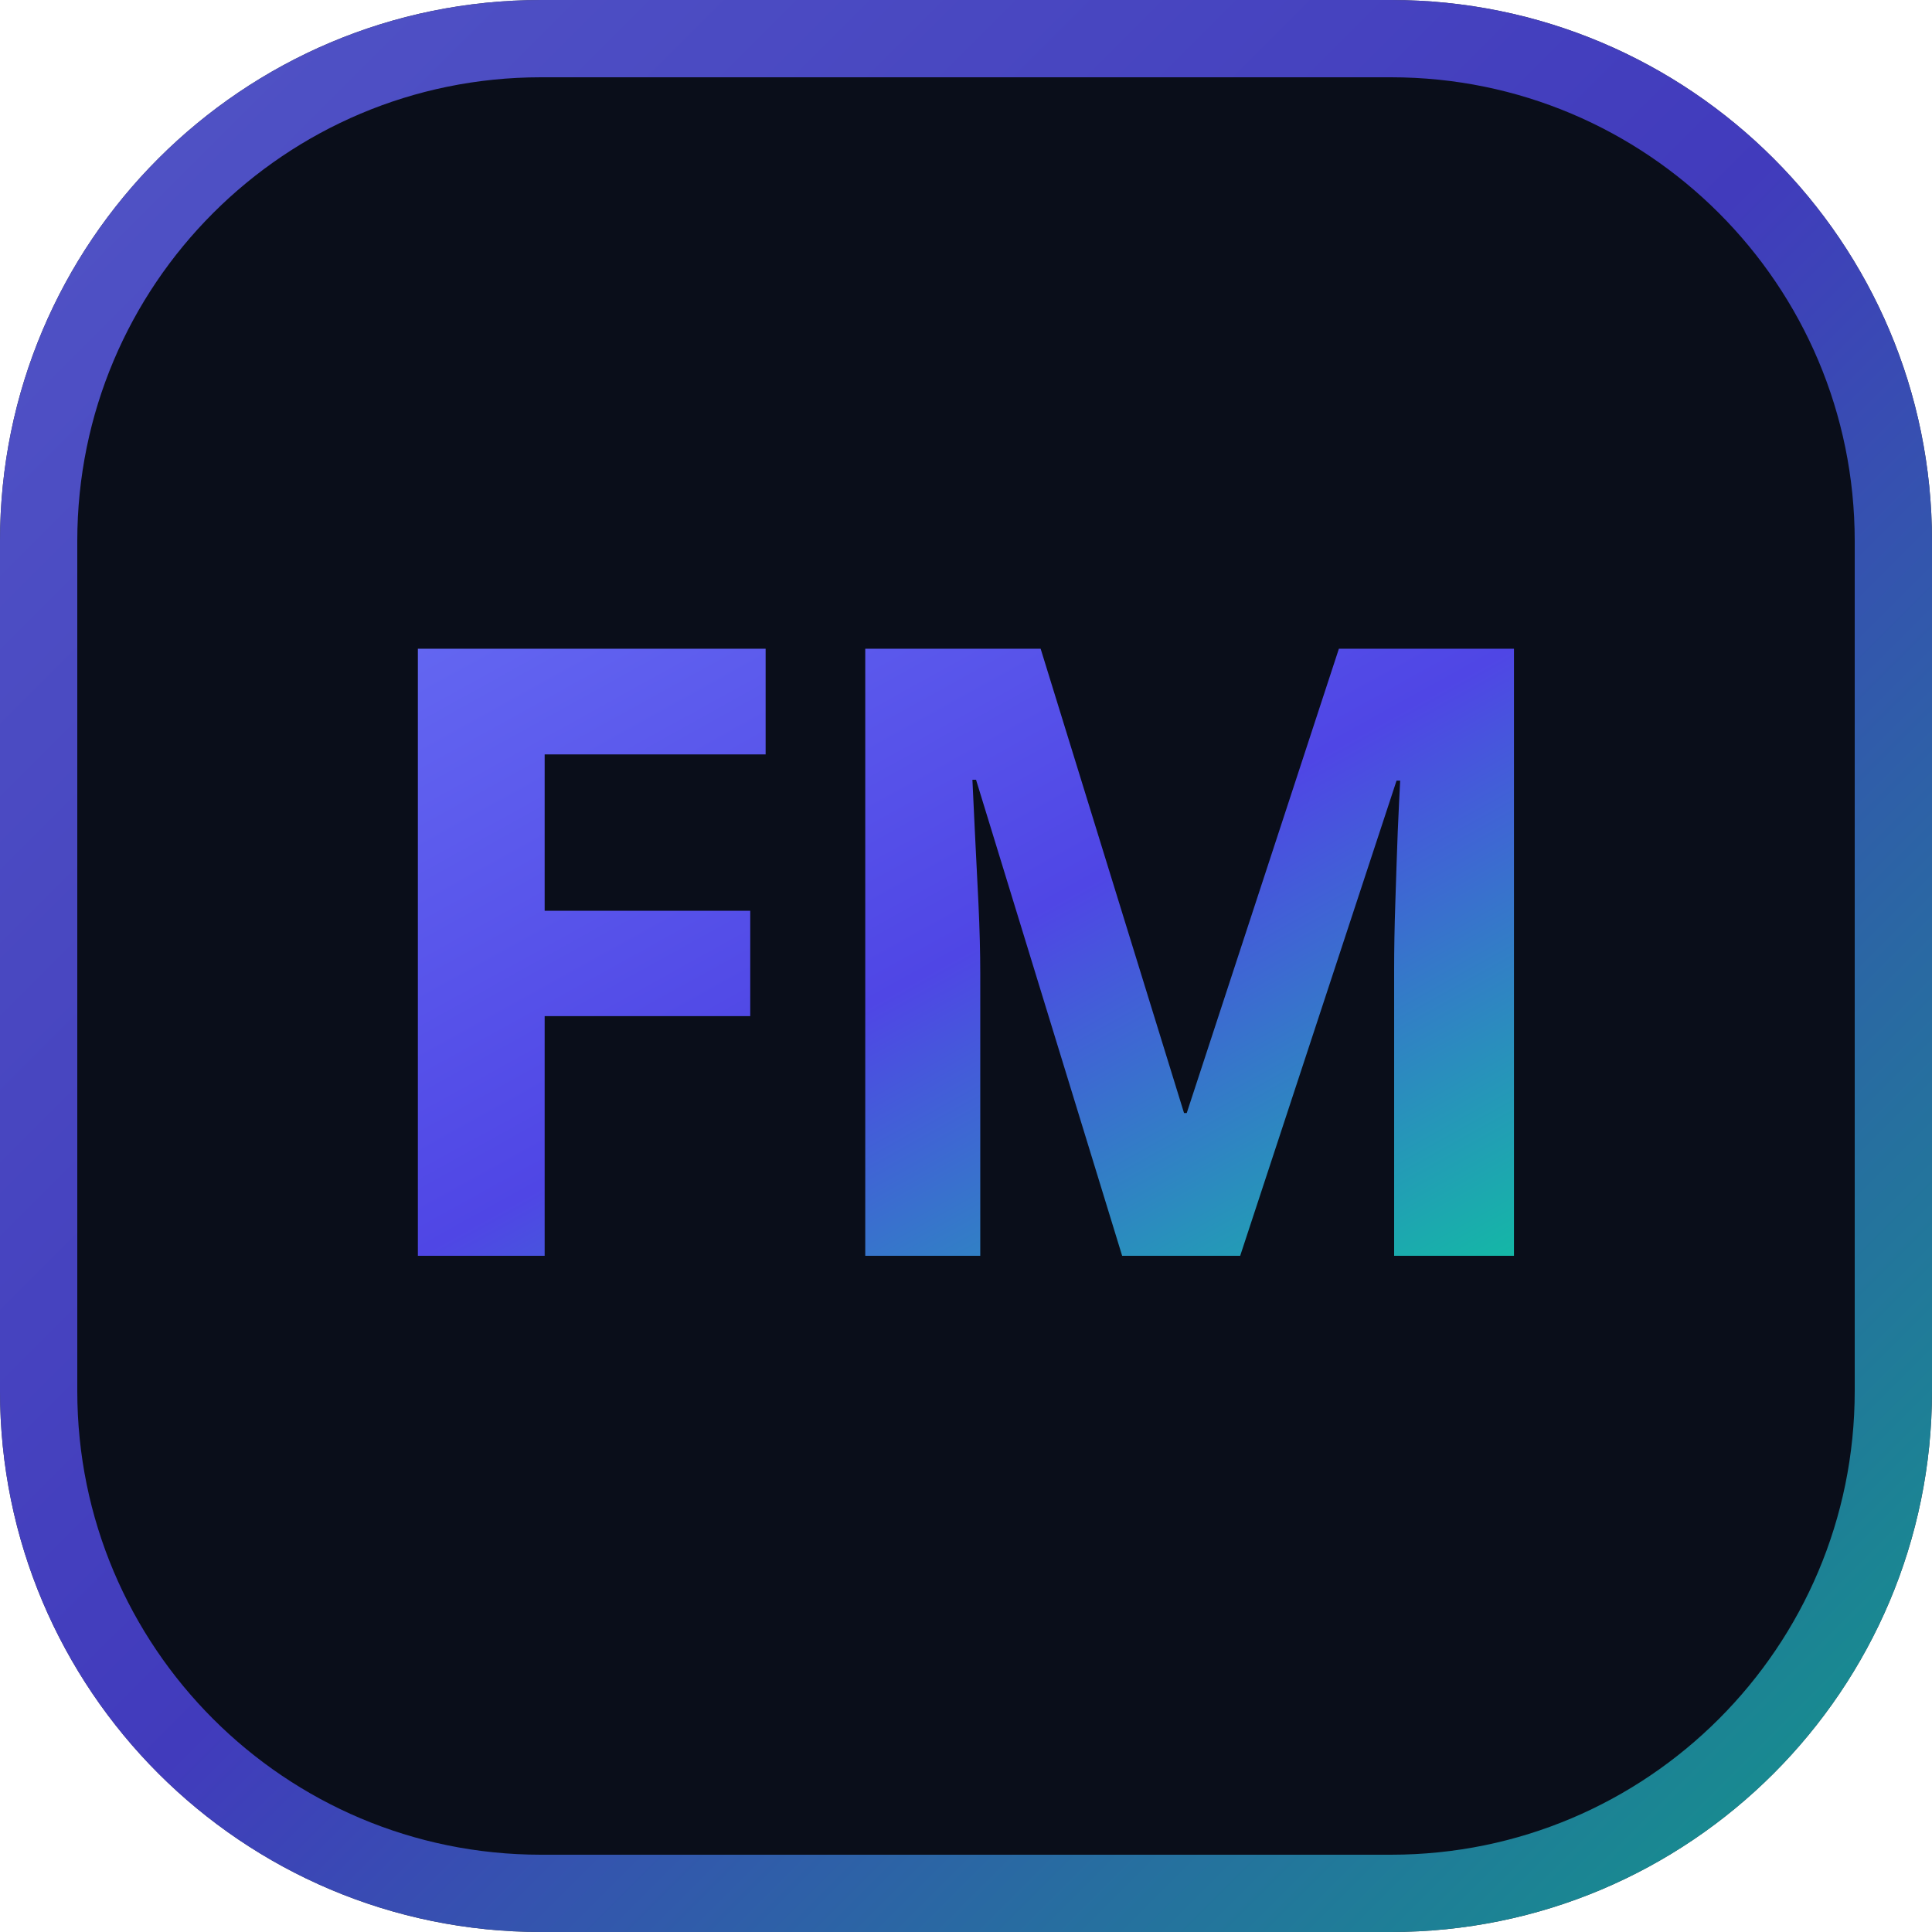
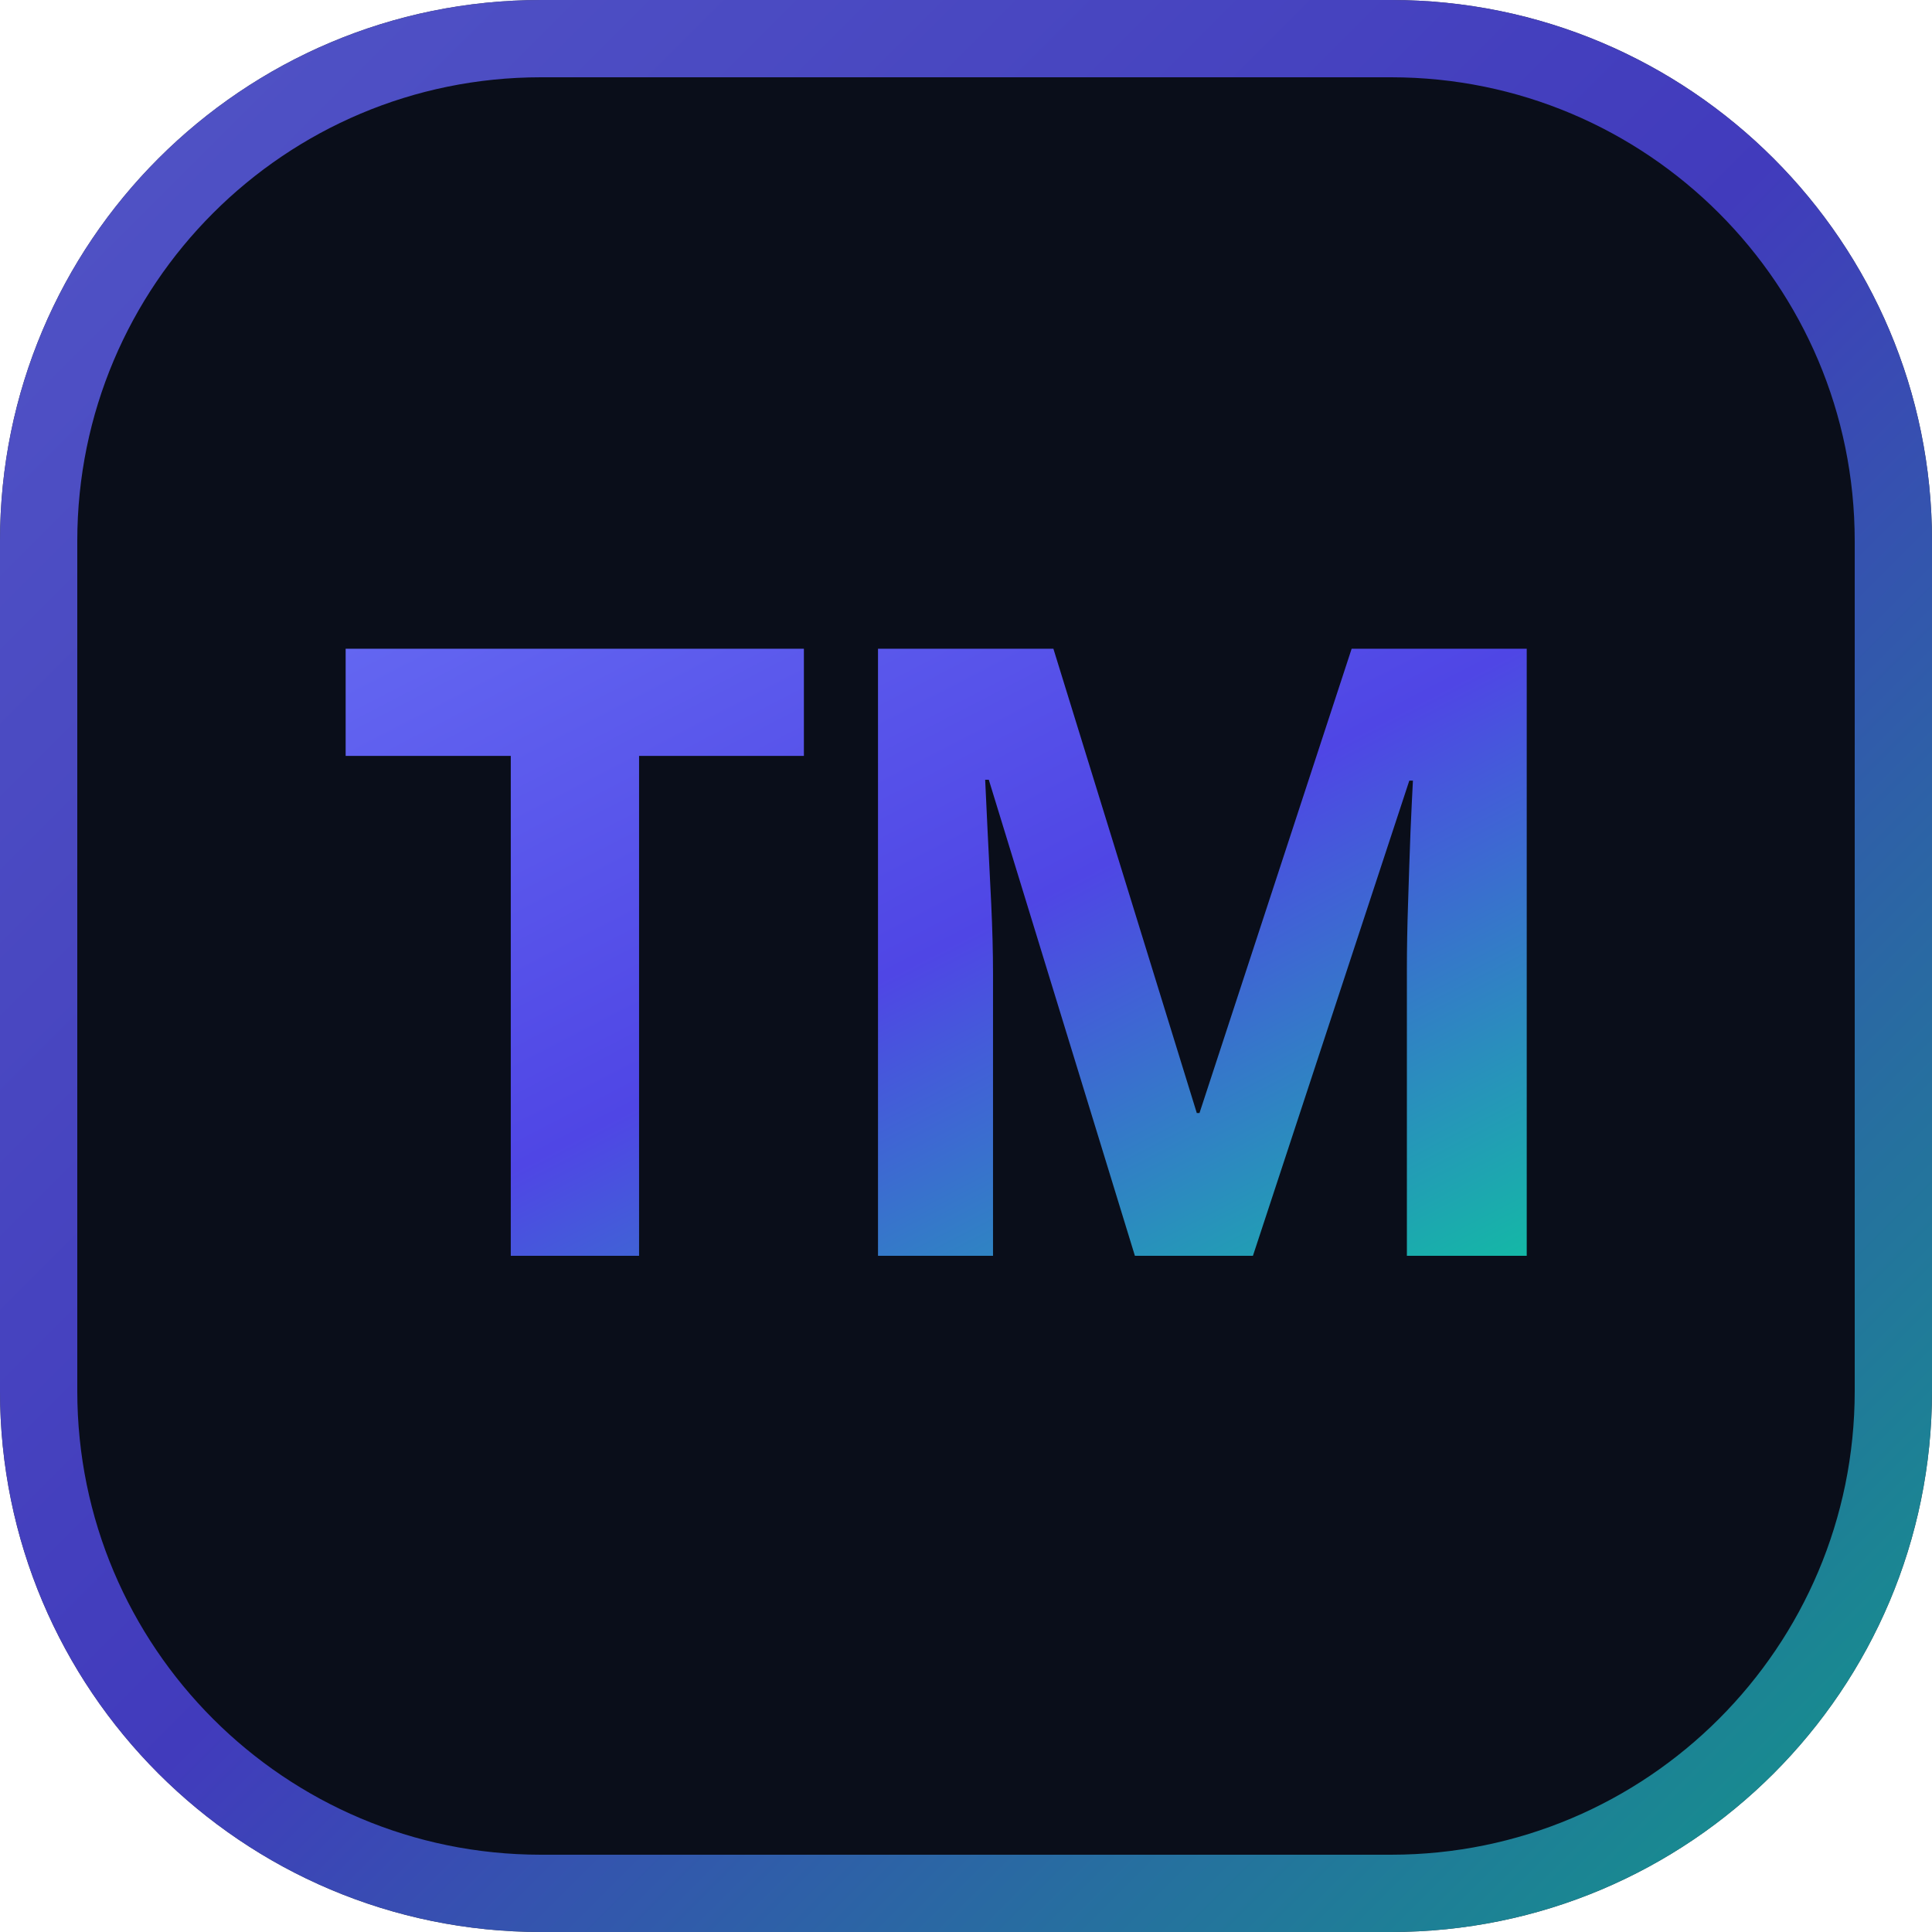
<svg xmlns="http://www.w3.org/2000/svg" viewBox="0 0 100 100" fill="none">
  <defs>
-     <linearGradient id="fmGrad" x1="0%" y1="0%" x2="100%" y2="100%">
+     <linearGradient id="tmGrad" x1="0%" y1="0%" x2="100%" y2="100%">
      <stop offset="0%" stop-color="#6366F1" />
      <stop offset="50%" stop-color="#4F46E5" />
      <stop offset="100%" stop-color="#14B8A6" />
    </linearGradient>
  </defs>
  <rect width="100" height="100" rx="28" fill="#0A0E1A" />
-   <rect x="2" y="2" width="96" height="96" rx="26" stroke="url(#fmGrad)" stroke-width="4" stroke-opacity="0.8" />
-   <text x="50" y="65" font-family="'Plus Jakarta Sans', system-ui, sans-serif" font-size="44" font-weight="900" fill="url(#fmGrad)" text-anchor="middle" letter-spacing="-1">FM</text>
+   <rect x="2" y="2" width="96" height="96" rx="26" stroke="url(#tmGrad)" stroke-width="4" stroke-opacity="0.8" />
+   <text x="50" y="65" font-family="'Plus Jakarta Sans', system-ui, sans-serif" font-size="44" font-weight="900" fill="url(#tmGrad)" text-anchor="middle" letter-spacing="-1">TM</text>
</svg>
